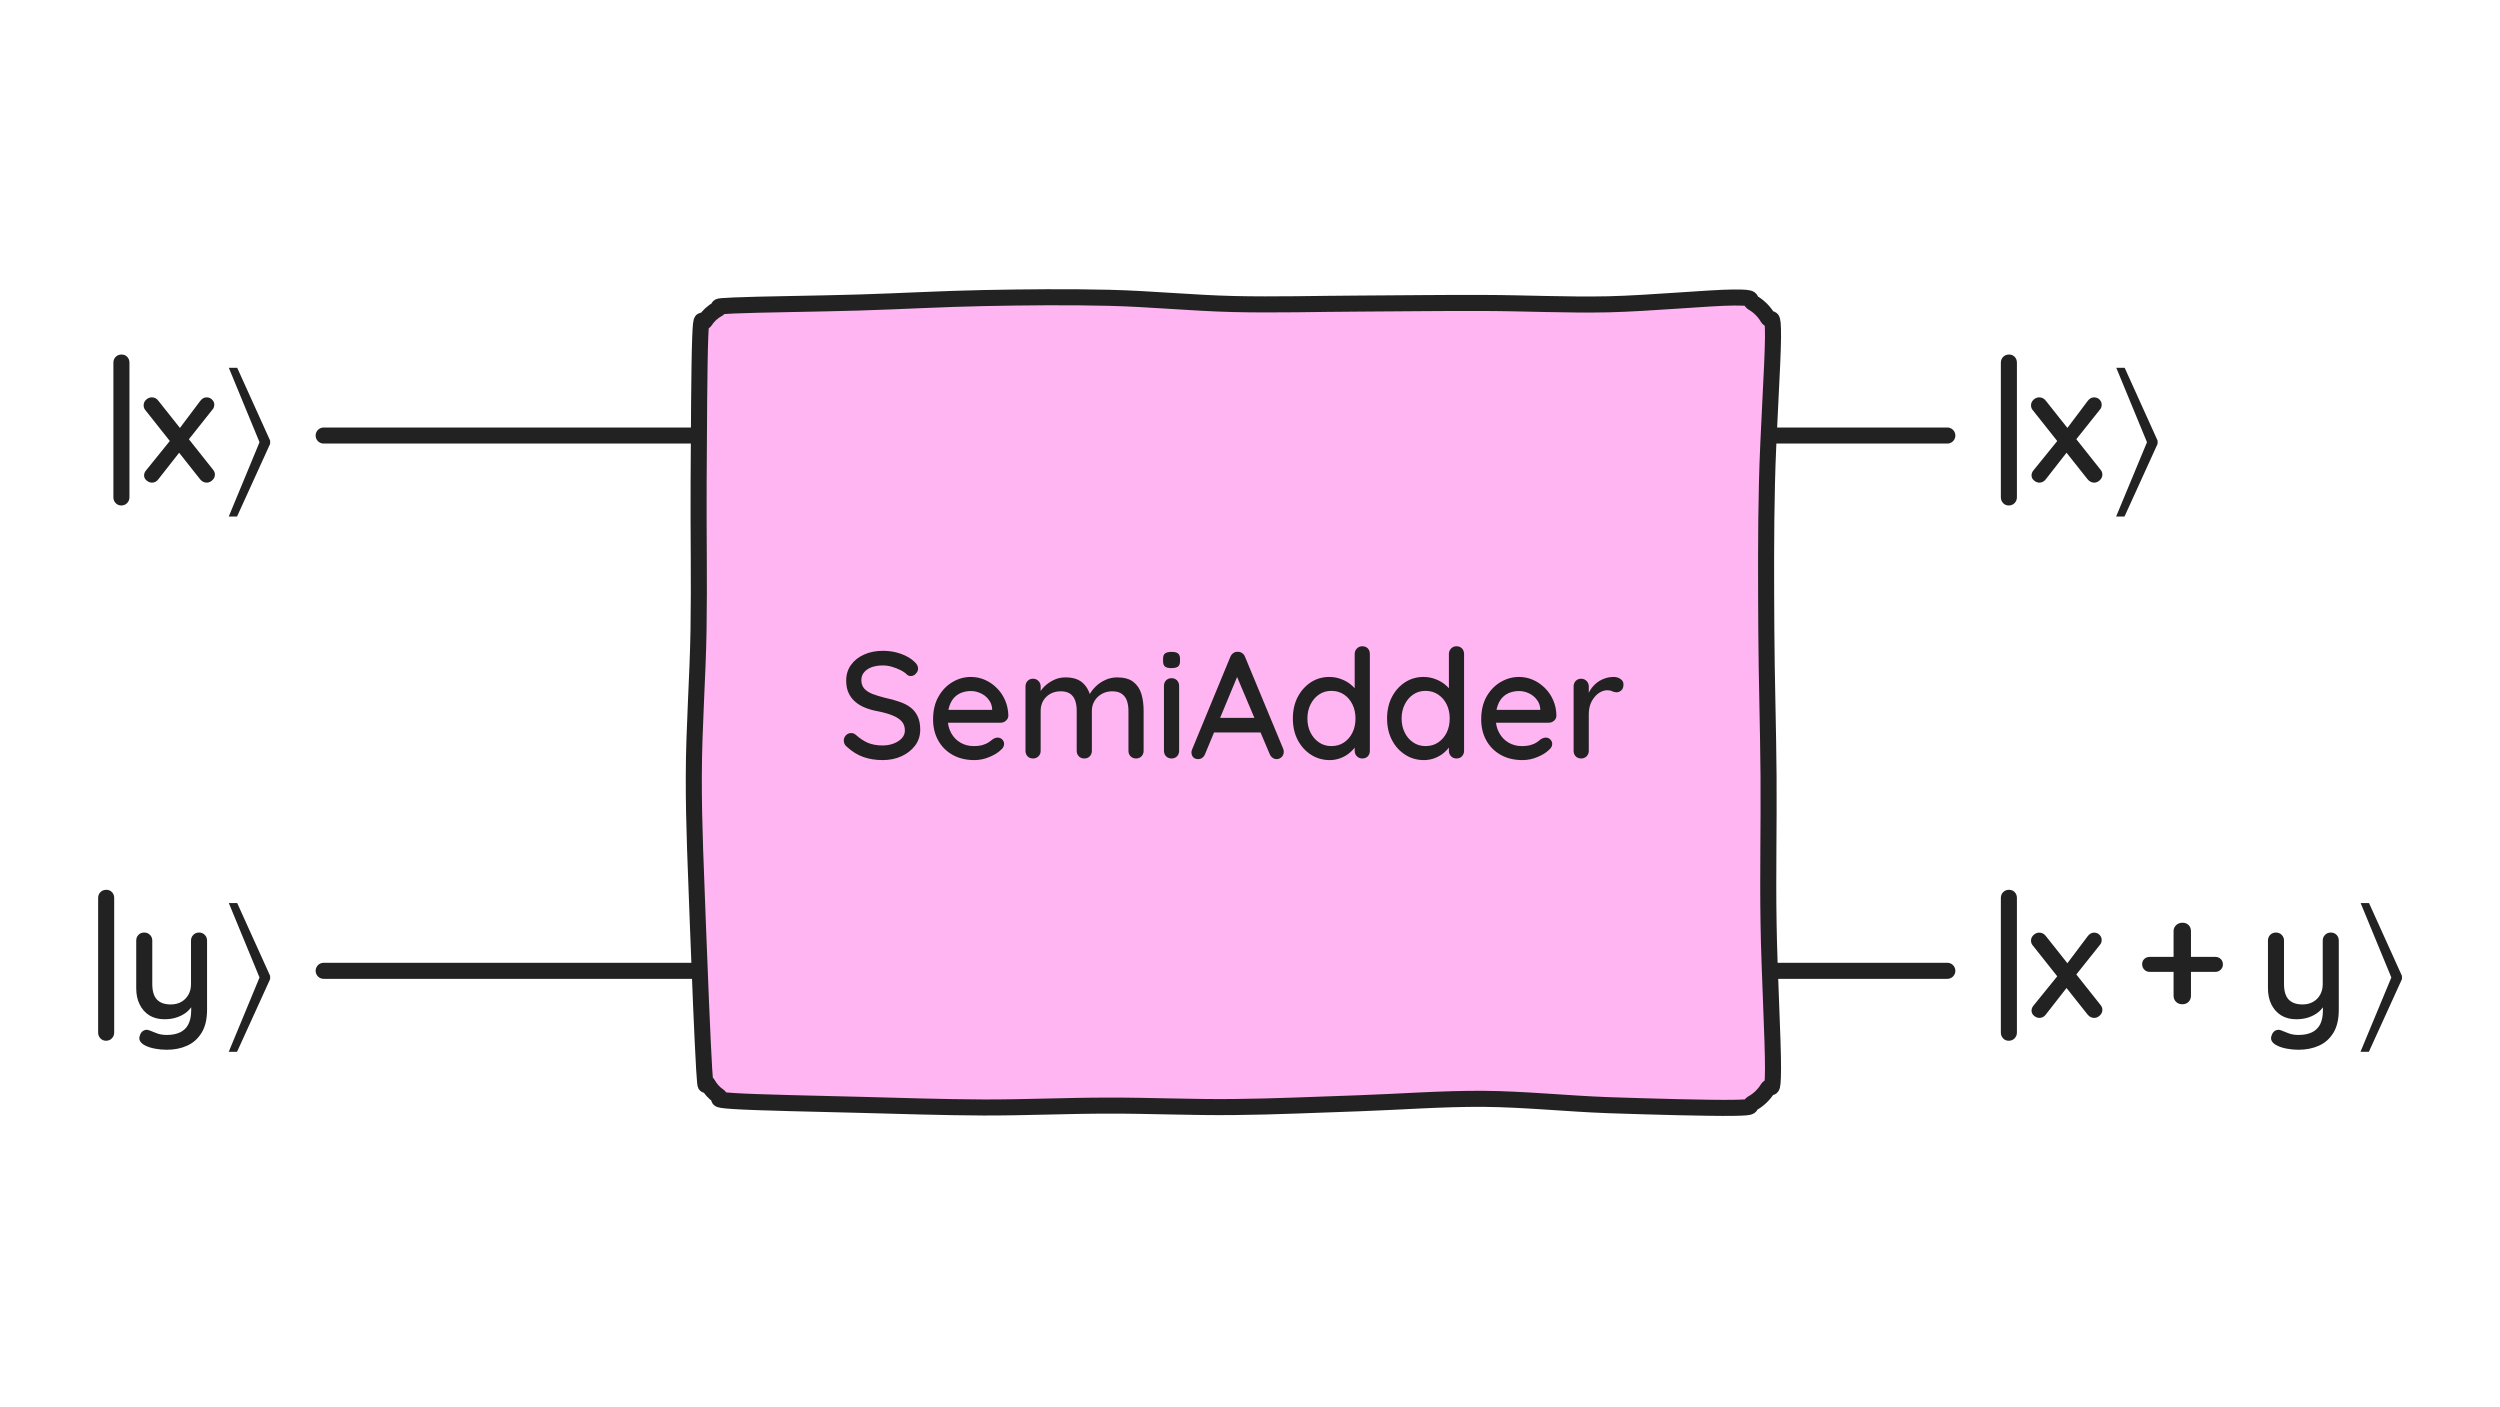
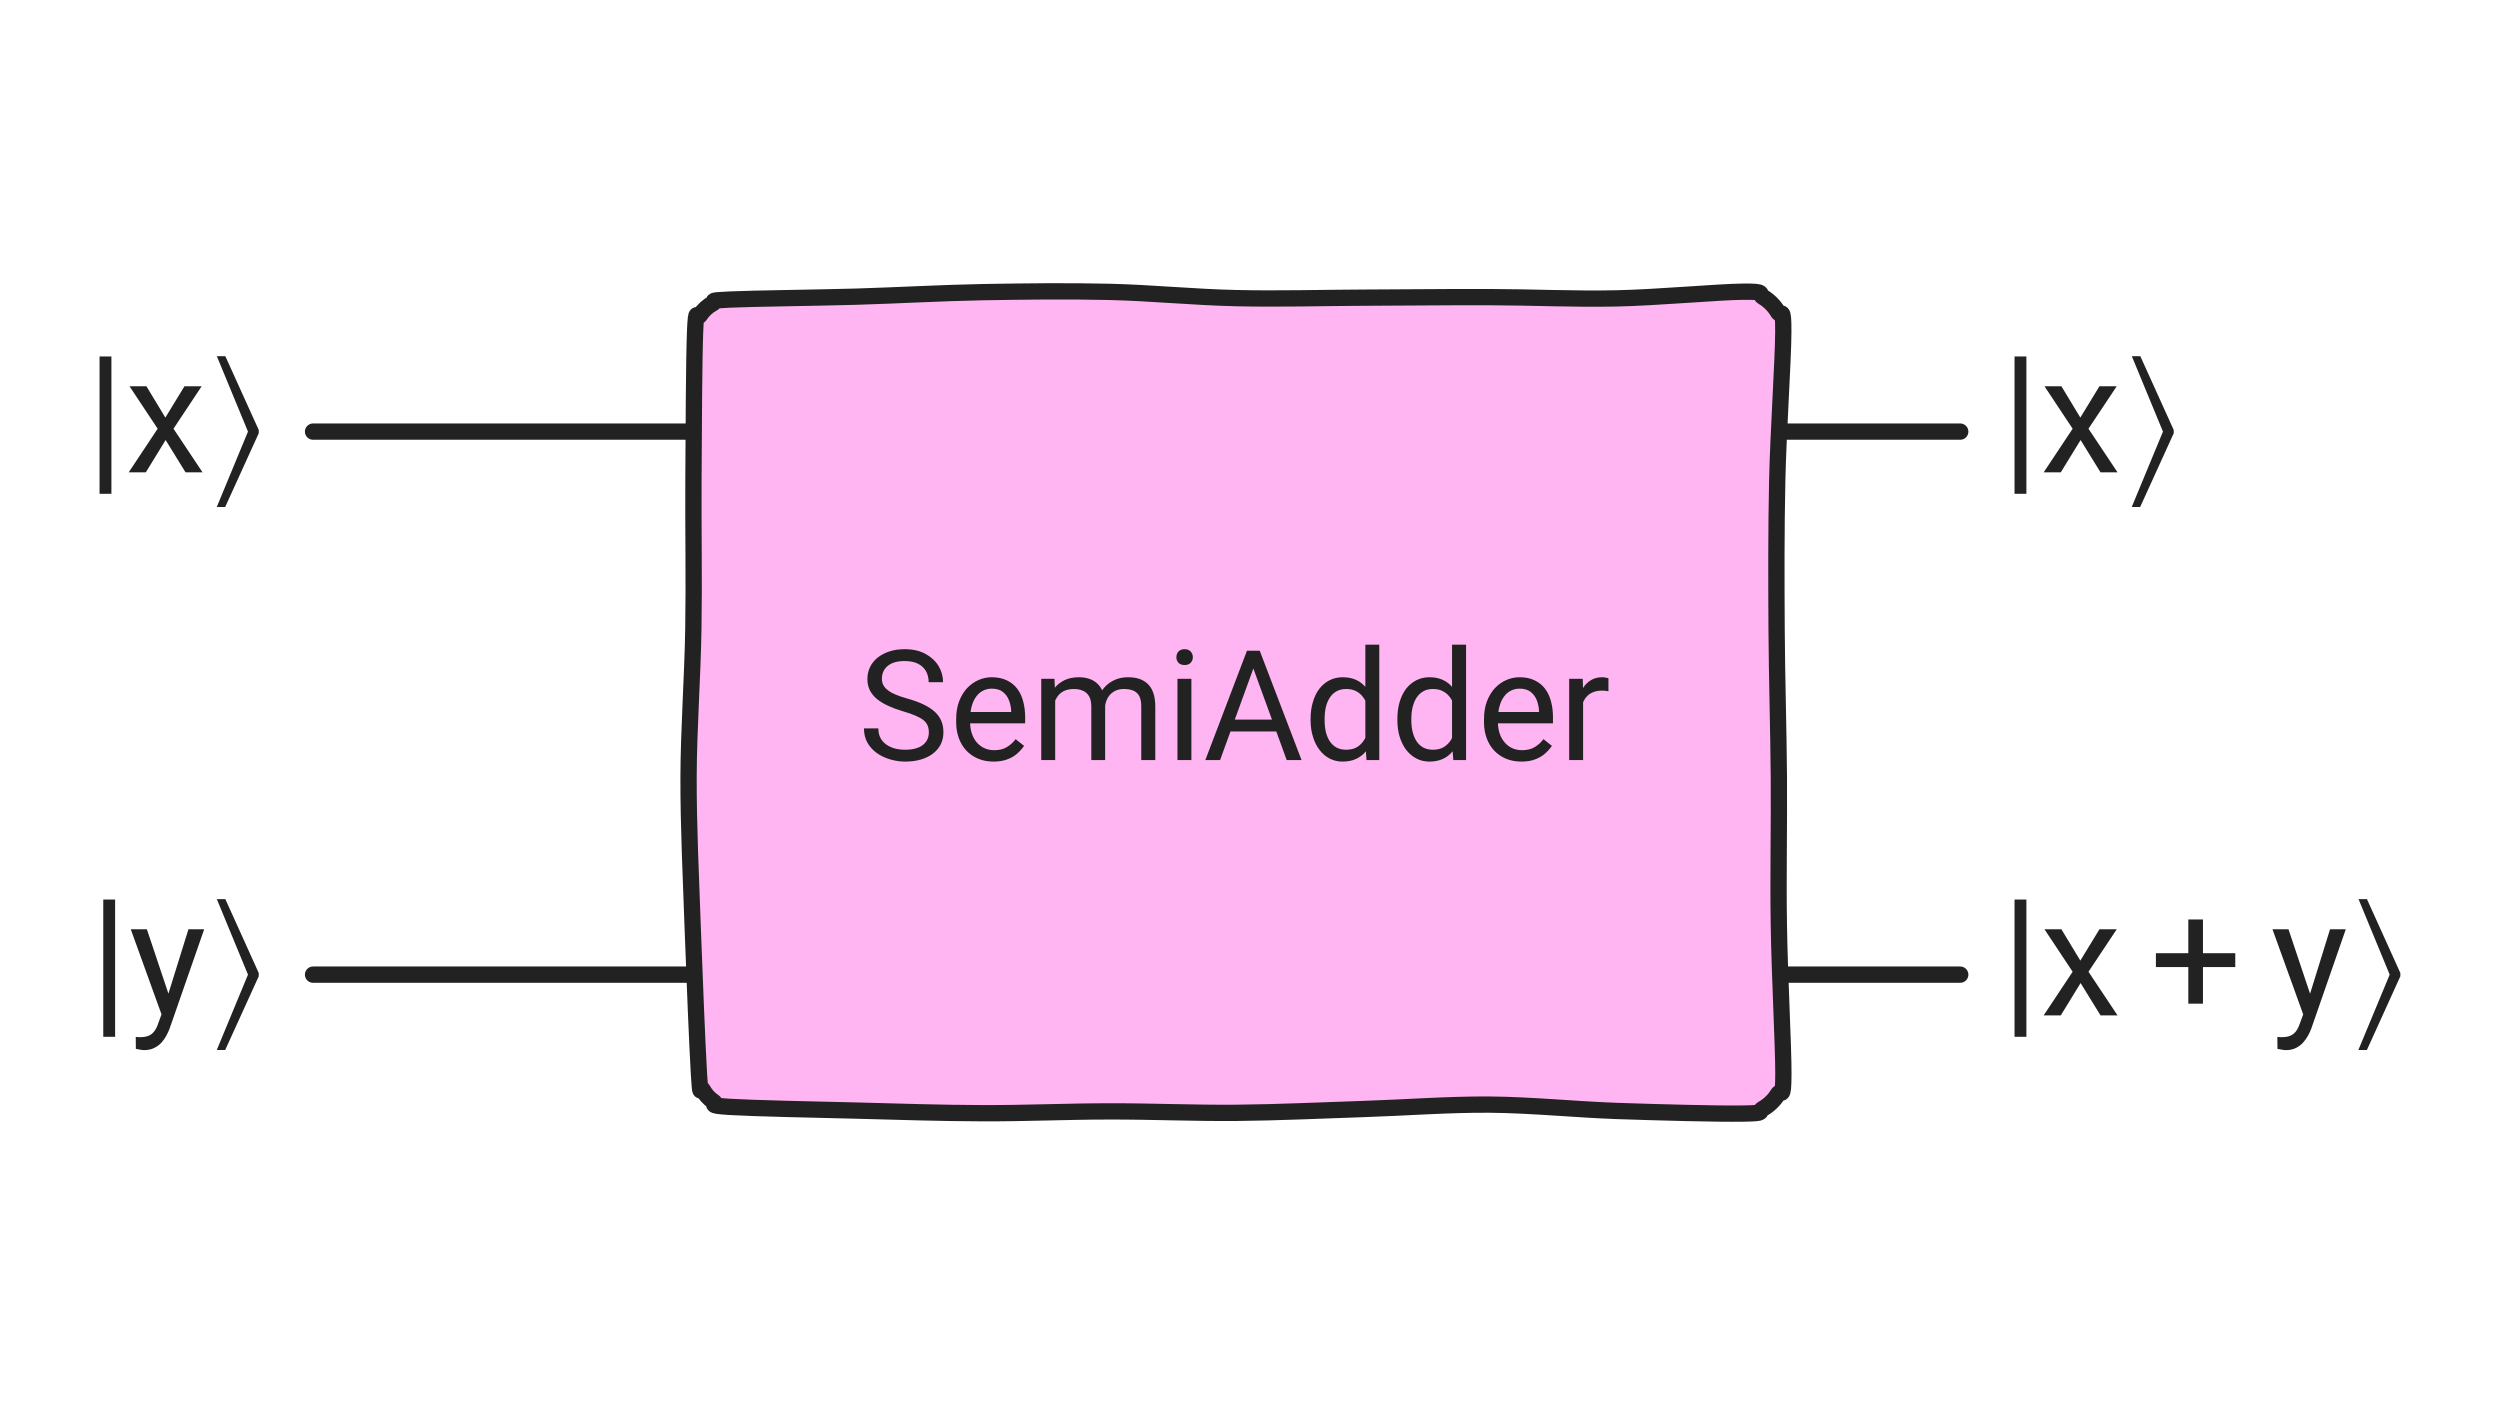
- <svg xmlns="http://www.w3.org/2000/svg" viewBox="-18.28 -48.82 280.23 157.63" width="280.23" height="157.63">
+ <svg xmlns="http://www.w3.org/2000/svg" viewBox="-16.59 -47.69 276.23 155.38" width="276.23" height="155.38">
  <g stroke-linecap="round" stroke-linejoin="round">
    <path d="M18,0C20.17,0 26.67,0 31,0C35.33,0 39.67,0 44,0C48.33,0 52.67,0 57,0C61.33,0 65.67,0 70,0C74.33,0 78.67,0 83,0C87.33,0 91.67,0 96,0C100.33,0 104.67,0 109,0C113.33,0 117.67,0 122,0C126.33,0 130.67,0 135,0C139.33,0 143.67,0 148,0C152.33,0 156.67,0 161,0C165.33,0 169.67,0 174,0C178.33,0 182.67,0 187,0C191.33,0 197.83,0 200,0" fill="none" stroke="#222222" stroke-width="1.8" />
    <path d="M18,60C20.17,60 26.67,60 31,60C35.33,60 39.67,60 44,60C48.33,60 52.67,60 57,60C61.33,60 65.67,60 70,60C74.33,60 78.67,60 83,60C87.33,60 91.67,60 96,60C100.33,60 104.67,60 109,60C113.33,60 117.67,60 122,60C126.33,60 130.67,60 135,60C139.33,60 143.67,60 148,60C152.33,60 156.67,60 161,60C165.33,60 169.67,60 174,60C178.33,60 182.67,60 187,60C191.33,60 197.83,60 200,60" fill="none" stroke="#222222" stroke-width="1.8" />
-     <path d="M178.23,-14.86C178.87,-14.49 179.49,-13.87 179.86,-13.23C180.23,-12.58 180.47,-14.1 180.46,-11C180.44,-7.9 179.9,-0.07 179.78,5.4C179.65,10.87 179.68,16.33 179.71,21.8C179.74,27.27 179.92,32.73 179.96,38.2C180,43.67 179.87,49.13 179.96,54.6C180.04,60.07 180.48,67.9 180.46,71C180.44,74.1 180.23,72.59 179.85,73.22C179.47,73.86 178.84,74.46 178.2,74.82C177.56,75.17 178.7,75.32 176,75.36C173.3,75.4 166.67,75.22 162,75.06C157.33,74.89 152.67,74.39 148,74.35C143.33,74.32 138.67,74.69 134,74.85C129.33,75 124.67,75.23 120,75.27C115.33,75.32 110.67,75.1 106,75.11C101.33,75.11 96.67,75.33 92,75.32C87.33,75.3 82.67,75.14 78,75.02C73.33,74.9 66.62,74.77 64,74.6C61.38,74.43 62.75,74.34 62.26,74.02C61.77,73.7 61.33,73.2 61.06,72.7C60.79,72.19 60.84,74.02 60.65,71C60.47,67.98 60.14,60.07 59.94,54.6C59.75,49.13 59.47,43.67 59.49,38.2C59.5,32.73 59.93,27.27 60.02,21.8C60.11,16.33 60,10.87 60.03,5.4C60.06,-0.07 60.09,-7.96 60.21,-11C60.33,-14.04 60.44,-12.34 60.77,-12.87C61.09,-13.4 61.63,-13.88 62.17,-14.17C62.71,-14.45 61.36,-14.46 64,-14.58C66.64,-14.7 73.33,-14.77 78,-14.91C82.67,-15.05 87.33,-15.32 92,-15.41C96.67,-15.5 101.33,-15.55 106,-15.44C110.67,-15.33 115.33,-14.85 120,-14.74C124.67,-14.63 129.33,-14.77 134,-14.79C138.67,-14.81 143.33,-14.88 148,-14.86C152.67,-14.85 157.33,-14.61 162,-14.71C166.67,-14.82 173.3,-15.45 176,-15.47C178.7,-15.49 177.59,-15.24 178.23,-14.86Z" fill="#FFB5F1" stroke="#222222" stroke-width="1.8" />
-     <path d="M80.67,36.38Q79.45,36.38 78.49,36.03Q77.54,35.7 76.67,34.91Q76.49,34.78 76.39,34.58Q76.3,34.39 76.3,34.18Q76.3,33.86 76.54,33.6Q76.78,33.35 77.13,33.35Q77.41,33.35 77.64,33.54Q78.29,34.13 78.99,34.44Q79.7,34.74 80.65,34.74Q81.33,34.74 81.9,34.52Q82.47,34.3 82.81,33.93Q83.15,33.55 83.15,33.06Q83.15,32.45 82.8,32.05Q82.45,31.65 81.8,31.39Q81.15,31.12 80.23,30.93Q79.38,30.78 78.7,30.51Q78.03,30.24 77.56,29.82Q77.08,29.4 76.83,28.83Q76.57,28.25 76.57,27.48Q76.57,26.45 77.12,25.7Q77.66,24.95 78.6,24.54Q79.53,24.13 80.7,24.13Q81.77,24.13 82.71,24.47Q83.64,24.8 84.22,25.36Q84.63,25.72 84.63,26.12Q84.63,26.43 84.38,26.69Q84.14,26.96 83.81,26.96Q83.58,26.96 83.41,26.82Q83.13,26.53 82.67,26.3Q82.22,26.07 81.7,25.92Q81.18,25.77 80.7,25.77Q79.94,25.77 79.39,25.98Q78.85,26.19 78.56,26.56Q78.27,26.92 78.27,27.42Q78.27,27.99 78.6,28.37Q78.94,28.74 79.53,28.97Q80.13,29.2 80.89,29.39Q81.83,29.59 82.56,29.85Q83.3,30.1 83.81,30.5Q84.32,30.9 84.59,31.5Q84.87,32.09 84.87,32.97Q84.87,33.99 84.29,34.76Q83.71,35.52 82.77,35.95Q81.83,36.38 80.67,36.38ZM90.94,36.38Q89.53,36.38 88.49,35.79Q87.45,35.2 86.88,34.17Q86.31,33.14 86.31,31.82Q86.31,30.32 86.92,29.26Q87.52,28.2 88.49,27.63Q89.46,27.06 90.55,27.06Q91.38,27.06 92.13,27.39Q92.88,27.72 93.46,28.31Q94.05,28.89 94.39,29.69Q94.73,30.48 94.75,31.41Q94.73,31.75 94.47,31.97Q94.22,32.19 93.88,32.19L87.27,32.19L86.86,30.75L93.25,30.75L92.93,31.05L92.93,30.63Q92.89,30.03 92.53,29.59Q92.18,29.13 91.65,28.89Q91.12,28.64 90.55,28.64Q90.04,28.64 89.57,28.8Q89.1,28.96 88.73,29.32Q88.37,29.68 88.16,30.26Q87.95,30.85 87.95,31.72Q87.95,32.65 88.34,33.35Q88.73,34.05 89.39,34.43Q90.05,34.81 90.85,34.81Q91.48,34.81 91.89,34.68Q92.3,34.56 92.57,34.37Q92.84,34.18 93.05,34.01Q93.3,33.86 93.56,33.86Q93.86,33.86 94.06,34.07Q94.27,34.28 94.27,34.57Q94.27,34.95 93.9,35.25Q93.44,35.7 92.63,36.03Q91.82,36.38 90.94,36.38ZM101.16,27.11Q102.41,27.11 103.09,27.73Q103.77,28.35 103.99,29.4L103.72,29.32L103.84,29.05Q104.06,28.61 104.51,28.16Q104.96,27.7 105.59,27.41Q106.22,27.11 106.94,27.11Q108.11,27.11 108.75,27.61Q109.4,28.11 109.66,28.96Q109.91,29.8 109.91,30.83L109.91,35.34Q109.91,35.71 109.67,35.96Q109.43,36.2 109.06,36.2Q108.7,36.2 108.45,35.96Q108.21,35.71 108.21,35.34L108.21,30.85Q108.21,30.25 108.05,29.76Q107.89,29.27 107.49,28.97Q107.09,28.67 106.39,28.67Q105.73,28.67 105.21,28.97Q104.69,29.27 104.4,29.76Q104.11,30.25 104.11,30.85L104.11,35.34Q104.11,35.71 103.87,35.96Q103.64,36.2 103.26,36.2Q102.89,36.2 102.65,35.96Q102.41,35.71 102.41,35.34L102.41,30.83Q102.41,30.24 102.25,29.74Q102.09,29.25 101.7,28.96Q101.31,28.67 100.61,28.67Q99.95,28.67 99.44,28.96Q98.93,29.25 98.65,29.74Q98.37,30.24 98.37,30.83L98.37,35.34Q98.37,35.71 98.12,35.96Q97.87,36.2 97.52,36.2Q97.14,36.2 96.9,35.96Q96.67,35.71 96.67,35.34L96.67,28.13Q96.67,27.76 96.9,27.51Q97.14,27.26 97.52,27.26Q97.87,27.26 98.12,27.51Q98.37,27.76 98.37,28.13L98.37,29.13L98.04,29.32Q98.16,28.95 98.43,28.55Q98.71,28.16 99.12,27.84Q99.54,27.52 100.05,27.31Q100.56,27.11 101.16,27.11ZM113.89,35.34Q113.89,35.71 113.65,35.96Q113.41,36.2 113.04,36.2Q112.68,36.2 112.43,35.96Q112.19,35.71 112.19,35.34L112.19,28.06Q112.19,27.69 112.43,27.44Q112.68,27.2 113.04,27.2Q113.41,27.2 113.65,27.44Q113.89,27.69 113.89,28.06L113.89,35.34ZM113.02,26.07Q112.53,26.07 112.31,25.9Q112.09,25.72 112.09,25.29L112.09,25.02Q112.09,24.59 112.32,24.42Q112.56,24.25 113.04,24.25Q113.55,24.25 113.77,24.43Q113.99,24.61 113.99,25.02L113.99,25.29Q113.99,25.73 113.76,25.9Q113.53,26.07 113.02,26.07ZM120.62,26.51L116.8,35.7Q116.69,35.97 116.49,36.12Q116.29,36.27 116.03,36.27Q115.66,36.27 115.47,36.06Q115.28,35.85 115.27,35.52Q115.27,35.41 115.32,35.25L119.63,24.81Q119.75,24.53 119.98,24.37Q120.21,24.22 120.48,24.24Q120.74,24.24 120.96,24.39Q121.18,24.54 121.28,24.81L125.55,35.1Q125.62,35.27 125.62,35.44Q125.62,35.81 125.37,36.05Q125.13,36.27 124.82,36.27Q124.56,36.27 124.35,36.11Q124.14,35.95 124.04,35.7L120.18,26.57L120.62,26.51ZM117.48,33.28L118.24,31.65L123.05,31.65L123.34,33.28L117.48,33.28ZM134.42,23.62Q134.8,23.62 135.04,23.86Q135.27,24.1 135.27,24.49L135.27,35.34Q135.27,35.71 135.04,35.96Q134.8,36.2 134.42,36.2Q134.07,36.2 133.82,35.96Q133.57,35.71 133.57,35.34L133.57,34.11L133.93,34.13Q133.93,34.44 133.69,34.82Q133.44,35.2 133.01,35.56Q132.59,35.92 132.01,36.15Q131.43,36.38 130.77,36.38Q129.6,36.38 128.66,35.77Q127.73,35.17 127.18,34.12Q126.64,33.08 126.64,31.72Q126.64,30.36 127.18,29.31Q127.73,28.27 128.65,27.66Q129.58,27.06 130.72,27.06Q131.43,27.06 132.05,27.3Q132.67,27.53 133.13,27.91Q133.59,28.28 133.85,28.7Q134.1,29.12 134.1,29.49L133.57,29.54L133.57,24.49Q133.57,24.12 133.82,23.87Q134.07,23.62 134.42,23.62ZM130.96,34.81Q131.77,34.81 132.38,34.4Q132.98,33.99 133.32,33.3Q133.66,32.6 133.66,31.72Q133.66,30.83 133.32,30.14Q132.98,29.44 132.37,29.03Q131.76,28.62 130.96,28.62Q130.17,28.62 129.57,29.03Q128.97,29.44 128.62,30.14Q128.27,30.83 128.27,31.72Q128.27,32.6 128.62,33.3Q128.97,33.99 129.57,34.4Q130.17,34.81 130.96,34.81ZM144.98,23.62Q145.36,23.62 145.59,23.86Q145.83,24.1 145.83,24.49L145.83,35.34Q145.83,35.71 145.59,35.96Q145.36,36.2 144.98,36.2Q144.62,36.2 144.38,35.96Q144.13,35.71 144.13,35.34L144.13,34.11L144.49,34.13Q144.49,34.44 144.24,34.82Q144,35.2 143.57,35.56Q143.15,35.92 142.57,36.15Q141.99,36.38 141.33,36.38Q140.15,36.38 139.22,35.77Q138.28,35.17 137.74,34.12Q137.2,33.08 137.2,31.72Q137.2,30.36 137.74,29.31Q138.28,28.27 139.21,27.66Q140.14,27.06 141.28,27.06Q141.99,27.06 142.61,27.3Q143.23,27.53 143.69,27.91Q144.15,28.28 144.4,28.7Q144.66,29.12 144.66,29.49L144.13,29.54L144.13,24.49Q144.13,24.12 144.38,23.87Q144.62,23.62 144.98,23.62ZM141.51,34.81Q142.33,34.81 142.93,34.4Q143.54,33.99 143.88,33.3Q144.22,32.6 144.22,31.72Q144.22,30.83 143.88,30.14Q143.54,29.44 142.92,29.03Q142.31,28.62 141.51,28.62Q140.73,28.62 140.13,29.03Q139.52,29.44 139.18,30.14Q138.83,30.83 138.83,31.72Q138.83,32.6 139.18,33.3Q139.52,33.99 140.13,34.4Q140.73,34.81 141.51,34.81ZM152.38,36.38Q150.97,36.38 149.93,35.79Q148.89,35.2 148.32,34.17Q147.75,33.14 147.75,31.82Q147.75,30.32 148.35,29.26Q148.96,28.2 149.93,27.63Q150.9,27.06 151.99,27.06Q152.82,27.06 153.57,27.39Q154.31,27.72 154.9,28.31Q155.49,28.89 155.83,29.69Q156.17,30.48 156.18,31.41Q156.17,31.75 155.91,31.97Q155.66,32.19 155.32,32.19L148.7,32.19L148.3,30.75L154.69,30.75L154.37,31.05L154.37,30.63Q154.33,30.03 153.97,29.59Q153.62,29.13 153.09,28.89Q152.56,28.64 151.99,28.64Q151.48,28.64 151.01,28.8Q150.54,28.96 150.17,29.32Q149.81,29.68 149.6,30.26Q149.38,30.85 149.38,31.72Q149.38,32.65 149.78,33.35Q150.17,34.05 150.83,34.43Q151.49,34.81 152.29,34.81Q152.92,34.81 153.33,34.68Q153.74,34.56 154.01,34.37Q154.28,34.18 154.48,34.01Q154.74,33.86 154.99,33.86Q155.3,33.86 155.5,34.07Q155.71,34.28 155.71,34.57Q155.71,34.95 155.33,35.25Q154.88,35.7 154.07,36.03Q153.26,36.38 152.38,36.38ZM158.96,36.2Q158.58,36.2 158.34,35.96Q158.11,35.71 158.11,35.34L158.11,28.13Q158.11,27.76 158.34,27.51Q158.58,27.26 158.96,27.26Q159.31,27.26 159.56,27.51Q159.81,27.76 159.81,28.13L159.81,30.03L159.64,29.3Q159.77,28.83 160.05,28.42Q160.33,28.01 160.72,27.7Q161.11,27.4 161.6,27.23Q162.08,27.06 162.61,27.06Q163.05,27.06 163.38,27.3Q163.7,27.53 163.7,27.89Q163.7,28.35 163.46,28.56Q163.22,28.78 162.93,28.78Q162.68,28.78 162.44,28.67Q162.2,28.55 161.88,28.55Q161.52,28.55 161.15,28.74Q160.77,28.93 160.47,29.3Q160.16,29.66 159.98,30.15Q159.81,30.65 159.81,31.26L159.81,35.34Q159.81,35.71 159.56,35.96Q159.31,36.2 158.96,36.2Z" fill="#222222" stroke="none" />
-     <path d="M-3.77,6.92Q-3.77,7.3 -4.03,7.57Q-4.29,7.84 -4.69,7.84Q-5.06,7.84 -5.32,7.57Q-5.57,7.3 -5.57,6.92L-5.57,-8.16Q-5.57,-8.56 -5.31,-8.82Q-5.05,-9.08 -4.65,-9.08Q-4.27,-9.08 -4.02,-8.82Q-3.77,-8.56 -3.77,-8.16L-3.77,6.92ZM-1.26,-4.28Q-0.81,-4.28 -0.53,-3.9L5.61,3.84Q5.81,4.08 5.81,4.38Q5.81,4.74 5.52,5.01Q5.23,5.28 4.89,5.28Q4.46,5.28 4.15,4.9L-1.98,-2.84Q-2.18,-3.07 -2.18,-3.38Q-2.18,-3.75 -1.91,-4.01Q-1.62,-4.28 -1.26,-4.28ZM-1.25,5.28Q-1.55,5.28 -1.84,5.05Q-2.13,4.81 -2.13,4.47Q-2.13,4.17 -1.91,3.91L0.95,0.37L1.87,1.84L-0.53,4.9Q-0.81,5.28 -1.25,5.28ZM4.87,-4.28Q5.25,-4.28 5.49,-4.03Q5.74,-3.79 5.74,-3.47Q5.74,-3.32 5.69,-3.17Q5.65,-3.02 5.52,-2.89L2.7,0.66L1.76,-0.68L4.15,-3.86Q4.46,-4.28 4.87,-4.28ZM12,0.93L8.29,9.08L7.36,9.08L10.81,0.75L7.37,-7.59L8.31,-7.59L12,0.57L12,0.93Z" fill="#222222" stroke="none" />
-     <path d="M-5.48,66.92Q-5.48,67.3 -5.74,67.57Q-6,67.84 -6.4,67.84Q-6.77,67.84 -7.03,67.57Q-7.28,67.3 -7.28,66.92L-7.28,51.84Q-7.28,51.44 -7.02,51.18Q-6.76,50.92 -6.36,50.92Q-5.98,50.92 -5.73,51.18Q-5.48,51.44 -5.48,51.84L-5.48,66.92ZM4.03,55.71Q4.42,55.71 4.67,55.97Q4.93,56.23 4.93,56.62L4.93,64.36Q4.93,65.95 4.32,66.94Q3.72,67.93 2.7,68.39Q1.69,68.85 0.41,68.85Q-0.24,68.85 -0.89,68.73Q-1.53,68.61 -1.95,68.4Q-2.38,68.2 -2.56,67.91Q-2.74,67.62 -2.61,67.28Q-2.49,66.85 -2.18,66.7Q-1.88,66.54 -1.55,66.67Q-1.25,66.79 -0.74,66.99Q-0.24,67.19 0.41,67.19Q1.29,67.19 1.9,66.9Q2.52,66.61 2.83,66Q3.15,65.39 3.15,64.42L3.15,63.18L3.43,63.61Q3.15,64.2 2.68,64.6Q2.21,64.99 1.57,65.21Q0.93,65.43 0.16,65.43Q-0.83,65.43 -1.55,64.99Q-2.25,64.54 -2.63,63.76Q-3.01,62.98 -3.01,61.97L-3.01,56.62Q-3.01,56.23 -2.76,55.97Q-2.51,55.71 -2.11,55.71Q-1.73,55.71 -1.47,55.97Q-1.21,56.23 -1.21,56.62L-1.21,61.48Q-1.21,62.67 -0.69,63.22Q-0.17,63.77 0.86,63.77Q1.54,63.77 2.05,63.48Q2.55,63.19 2.84,62.68Q3.13,62.17 3.13,61.48L3.13,56.62Q3.13,56.23 3.39,55.97Q3.65,55.71 4.03,55.71ZM12,60.93L8.29,69.08L7.36,69.08L10.81,60.75L7.37,52.41L8.31,52.41L12,60.57L12,60.93Z" fill="#222222" stroke="none" />
-     <path d="M207.8,6.92Q207.8,7.3 207.54,7.57Q207.28,7.84 206.88,7.84Q206.5,7.84 206.25,7.57Q206,7.3 206,6.92L206,-8.16Q206,-8.56 206.26,-8.82Q206.52,-9.08 206.92,-9.08Q207.3,-9.08 207.55,-8.82Q207.8,-8.56 207.8,-8.16L207.8,6.92ZM210.3,-4.28Q210.75,-4.28 211.04,-3.9L217.18,3.84Q217.38,4.08 217.38,4.38Q217.38,4.74 217.09,5.01Q216.8,5.28 216.46,5.28Q216.03,5.28 215.72,4.9L209.58,-2.84Q209.38,-3.07 209.38,-3.38Q209.38,-3.75 209.66,-4.01Q209.94,-4.28 210.3,-4.28ZM210.32,5.28Q210.01,5.28 209.73,5.05Q209.44,4.81 209.44,4.47Q209.44,4.17 209.65,3.91L212.52,0.37L213.43,1.84L211.04,4.9Q210.75,5.28 210.32,5.28ZM216.44,-4.28Q216.82,-4.28 217.06,-4.03Q217.3,-3.79 217.3,-3.47Q217.3,-3.32 217.26,-3.17Q217.21,-3.02 217.09,-2.89L214.26,0.66L213.33,-0.68L215.72,-3.86Q216.03,-4.28 216.44,-4.28ZM223.57,0.93L219.86,9.08L218.92,9.08L222.38,0.75L218.94,-7.59L219.88,-7.59L223.57,0.57L223.57,0.93Z" fill="#222222" stroke="none" />
-     <path d="M207.8,66.92Q207.8,67.3 207.54,67.57Q207.28,67.84 206.88,67.84Q206.5,67.84 206.25,67.57Q206,67.3 206,66.92L206,51.84Q206,51.44 206.26,51.18Q206.52,50.92 206.92,50.92Q207.3,50.92 207.55,51.18Q207.8,51.44 207.8,51.84L207.8,66.92ZM210.3,55.72Q210.75,55.72 211.04,56.1L217.18,63.84Q217.38,64.08 217.38,64.38Q217.38,64.74 217.09,65.01Q216.8,65.28 216.46,65.28Q216.03,65.28 215.72,64.9L209.58,57.16Q209.38,56.93 209.38,56.62Q209.38,56.25 209.66,55.99Q209.94,55.72 210.3,55.72ZM210.32,65.28Q210.01,65.28 209.73,65.05Q209.44,64.81 209.44,64.47Q209.44,64.17 209.65,63.91L212.52,60.37L213.43,61.84L211.04,64.9Q210.75,65.28 210.32,65.28ZM216.44,55.72Q216.82,55.72 217.06,55.97Q217.3,56.21 217.3,56.53Q217.3,56.68 217.26,56.83Q217.21,56.98 217.09,57.11L214.26,60.66L213.33,59.32L215.72,56.14Q216.03,55.72 216.44,55.72ZM222.68,60.12Q222.32,60.12 222.08,59.87Q221.84,59.63 221.84,59.25Q221.84,58.89 222.08,58.67Q222.32,58.44 222.68,58.44L230.04,58.44Q230.4,58.44 230.65,58.68Q230.89,58.91 230.89,59.29Q230.89,59.63 230.65,59.87Q230.4,60.12 230.04,60.12L222.68,60.12ZM226.34,63.75Q225.92,63.75 225.64,63.48Q225.36,63.21 225.36,62.78L225.36,55.56Q225.36,55.15 225.65,54.88Q225.94,54.61 226.35,54.61Q226.79,54.61 227.05,54.88Q227.31,55.15 227.31,55.56L227.31,62.78Q227.31,63.21 227.04,63.48Q226.77,63.75 226.34,63.75ZM242.98,55.71Q243.38,55.71 243.63,55.97Q243.88,56.23 243.88,56.62L243.88,64.36Q243.88,65.95 243.28,66.94Q242.68,67.93 241.66,68.39Q240.64,68.85 239.36,68.85Q238.72,68.85 238.07,68.73Q237.42,68.61 237.01,68.4Q236.57,68.2 236.39,67.91Q236.21,67.62 236.34,67.28Q236.47,66.85 236.77,66.7Q237.08,66.54 237.4,66.67Q237.71,66.79 238.21,66.99Q238.72,67.19 239.36,67.19Q240.25,67.19 240.86,66.9Q241.47,66.61 241.79,66Q242.1,65.39 242.1,64.42L242.1,63.18L242.39,63.61Q242.1,64.2 241.63,64.6Q241.16,64.99 240.53,65.21Q239.89,65.43 239.11,65.43Q238.12,65.43 237.41,64.99Q236.7,64.54 236.32,63.76Q235.94,62.98 235.94,61.97L235.94,56.62Q235.94,56.23 236.19,55.97Q236.45,55.71 236.84,55.71Q237.22,55.71 237.48,55.97Q237.74,56.23 237.74,56.62L237.74,61.48Q237.74,62.67 238.26,63.22Q238.79,63.77 239.81,63.77Q240.5,63.77 241,63.48Q241.51,63.19 241.79,62.68Q242.08,62.17 242.08,61.48L242.08,56.62Q242.08,56.23 242.34,55.97Q242.6,55.71 242.98,55.71ZM250.96,60.93L247.25,69.08L246.31,69.08L249.77,60.75L246.33,52.41L247.27,52.41L250.96,60.57L250.96,60.93Z" fill="#222222" stroke="none" />
+     <path d="M178.23,-14.86C178.87,-14.48 179.48,-13.87 179.85,-13.22C180.22,-12.58 180.46,-14.1 180.45,-11C180.44,-7.9 179.9,-0.07 179.78,5.4C179.66,10.87 179.68,16.33 179.71,21.8C179.74,27.27 179.92,32.73 179.96,38.2C180,43.67 179.87,49.13 179.96,54.6C180.04,60.07 180.47,67.9 180.46,71C180.44,74.1 180.22,72.58 179.84,73.22C179.47,73.85 178.84,74.45 178.2,74.81C177.56,75.17 178.7,75.31 176,75.35C173.3,75.4 166.67,75.22 162,75.06C157.33,74.89 152.67,74.4 148,74.36C143.33,74.33 138.67,74.7 134,74.85C129.33,75 124.67,75.23 120,75.27C115.33,75.31 110.67,75.1 106,75.11C101.33,75.11 96.67,75.33 92,75.31C87.33,75.3 82.67,75.14 78,75.02C73.33,74.91 66.62,74.77 64,74.61C61.38,74.44 62.74,74.34 62.25,74.03C61.76,73.71 61.32,73.21 61.05,72.7C60.78,72.2 60.83,74.02 60.64,71C60.46,67.98 60.14,60.07 59.94,54.6C59.75,49.13 59.48,43.67 59.49,38.2C59.51,32.73 59.93,27.27 60.02,21.8C60.11,16.33 60,10.87 60.03,5.4C60.06,-0.07 60.09,-7.96 60.21,-11C60.33,-14.04 60.44,-12.34 60.76,-12.87C61.09,-13.4 61.63,-13.89 62.17,-14.17C62.71,-14.46 61.36,-14.46 64,-14.59C66.64,-14.71 73.33,-14.78 78,-14.91C82.67,-15.05 87.33,-15.32 92,-15.41C96.67,-15.49 101.33,-15.55 106,-15.44C110.67,-15.33 115.33,-14.85 120,-14.75C124.67,-14.64 129.33,-14.78 134,-14.8C138.67,-14.81 143.33,-14.88 148,-14.86C152.67,-14.85 157.33,-14.62 162,-14.72C166.67,-14.82 173.3,-15.44 176,-15.46C178.7,-15.49 177.58,-15.23 178.23,-14.86Z" fill="#FFB5F1" stroke="#222222" stroke-width="1.8" />
+     <path d="M86.04,33.24Q86.04,32.81 85.91,32.49Q85.78,32.16 85.46,31.89Q85.14,31.63 84.58,31.39Q84.02,31.14 83.17,30.9Q82.27,30.63 81.55,30.3Q80.83,29.97 80.31,29.55Q79.8,29.13 79.52,28.58Q79.25,28.03 79.25,27.33Q79.25,26.62 79.54,26.02Q79.83,25.42 80.37,24.98Q80.92,24.54 81.67,24.29Q82.43,24.04 83.36,24.04Q84.72,24.04 85.67,24.56Q86.62,25.08 87.12,25.91Q87.61,26.74 87.61,27.69L86.02,27.69Q86.02,27.01 85.73,26.48Q85.44,25.96 84.85,25.65Q84.26,25.35 83.36,25.35Q82.5,25.35 81.94,25.61Q81.39,25.87 81.12,26.31Q80.85,26.74 80.85,27.31Q80.85,27.69 81.01,28Q81.17,28.31 81.52,28.58Q81.86,28.85 82.4,29.07Q82.93,29.29 83.68,29.5Q84.71,29.79 85.46,30.15Q86.2,30.51 86.69,30.95Q87.17,31.39 87.41,31.95Q87.65,32.51 87.65,33.22Q87.65,33.96 87.35,34.56Q87.05,35.15 86.49,35.58Q85.94,36 85.16,36.23Q84.39,36.46 83.43,36.46Q82.59,36.46 81.78,36.22Q80.97,35.99 80.31,35.53Q79.65,35.06 79.26,34.38Q78.87,33.69 78.87,32.79L80.46,32.79Q80.46,33.41 80.7,33.86Q80.94,34.3 81.36,34.59Q81.78,34.88 82.31,35.02Q82.85,35.15 83.43,35.15Q84.27,35.15 84.85,34.92Q85.43,34.69 85.73,34.26Q86.04,33.83 86.04,33.24ZM93.19,36.46Q92.25,36.46 91.49,36.14Q90.73,35.82 90.18,35.24Q89.64,34.66 89.35,33.86Q89.06,33.06 89.06,32.12L89.06,31.77Q89.06,30.67 89.38,29.81Q89.71,28.95 90.26,28.35Q90.82,27.76 91.52,27.45Q92.23,27.14 92.99,27.14Q93.95,27.14 94.65,27.48Q95.35,27.81 95.8,28.4Q96.25,28.99 96.46,29.8Q96.68,30.6 96.68,31.54L96.68,32.23L89.97,32.23L89.97,30.98L95.14,30.98L95.14,30.86Q95.11,30.26 94.9,29.7Q94.69,29.14 94.23,28.77Q93.77,28.4 92.99,28.4Q92.46,28.4 92.02,28.63Q91.58,28.85 91.27,29.28Q90.95,29.71 90.78,30.33Q90.6,30.95 90.6,31.77L90.6,32.12Q90.6,32.76 90.78,33.32Q90.96,33.88 91.3,34.3Q91.65,34.72 92.14,34.96Q92.64,35.2 93.27,35.2Q94.08,35.2 94.64,34.87Q95.21,34.54 95.63,33.98L96.56,34.72Q96.27,35.16 95.82,35.56Q95.38,35.96 94.72,36.21Q94.07,36.46 93.19,36.46ZM100,29.1L100,36.29L98.46,36.29L98.46,27.31L99.92,27.31L100,29.1ZM99.69,31.46L98.97,31.44Q98.98,30.51 99.21,29.73Q99.44,28.94 99.9,28.37Q100.36,27.78 101.04,27.46Q101.72,27.14 102.61,27.14Q103.25,27.14 103.78,27.32Q104.31,27.5 104.7,27.88Q105.09,28.26 105.3,28.86Q105.52,29.46 105.52,30.31L105.52,36.29L103.99,36.29L103.99,30.38Q103.99,29.67 103.75,29.25Q103.51,28.83 103.08,28.64Q102.65,28.44 102.07,28.44Q101.39,28.44 100.93,28.68Q100.47,28.92 100.2,29.35Q99.93,29.77 99.8,30.31Q99.69,30.85 99.69,31.46ZM105.5,30.61L104.47,30.93Q104.48,30.19 104.72,29.51Q104.95,28.83 105.41,28.3Q105.86,27.77 106.52,27.46Q107.19,27.14 108.04,27.14Q108.77,27.14 109.33,27.33Q109.89,27.53 110.27,27.92Q110.66,28.31 110.86,28.93Q111.06,29.54 111.06,30.39L111.06,36.29L109.51,36.29L109.51,30.37Q109.51,29.62 109.28,29.2Q109.04,28.78 108.61,28.61Q108.19,28.44 107.6,28.44Q107.09,28.44 106.7,28.61Q106.31,28.79 106.04,29.09Q105.78,29.39 105.64,29.78Q105.5,30.17 105.5,30.61ZM115.05,27.31L115.05,36.29L113.51,36.29L113.51,27.31L115.05,27.31ZM113.39,24.93Q113.39,24.55 113.62,24.3Q113.85,24.04 114.29,24.04Q114.74,24.04 114.97,24.3Q115.21,24.55 115.21,24.93Q115.21,25.28 114.97,25.54Q114.74,25.79 114.29,25.79Q113.85,25.79 113.62,25.54Q113.39,25.28 113.39,24.93ZM122.22,25.28L118.22,36.29L116.59,36.29L121.19,24.21L122.25,24.21L122.22,25.28ZM125.58,36.29L121.57,25.28L121.54,24.21L122.6,24.21L127.22,36.29L125.58,36.29ZM125.37,31.82L125.37,33.13L118.58,33.13L118.58,31.82L125.37,31.82ZM134.27,34.55L134.27,23.54L135.81,23.54L135.81,36.29L134.4,36.29L134.27,34.55ZM128.22,31.9L128.22,31.73Q128.22,30.7 128.48,29.86Q128.73,29.01 129.2,28.4Q129.67,27.8 130.32,27.47Q130.97,27.14 131.78,27.14Q132.62,27.14 133.26,27.44Q133.89,27.73 134.34,28.29Q134.78,28.85 135.04,29.64Q135.29,30.43 135.4,31.43L135.4,32.19Q135.31,33.18 135.04,33.97Q134.78,34.76 134.34,35.31Q133.89,35.87 133.25,36.16Q132.61,36.46 131.76,36.46Q130.97,36.46 130.32,36.12Q129.67,35.78 129.2,35.16Q128.73,34.55 128.48,33.71Q128.22,32.88 128.22,31.9ZM129.77,31.73L129.77,31.9Q129.77,32.57 129.9,33.16Q130.04,33.75 130.33,34.2Q130.62,34.65 131.07,34.9Q131.52,35.15 132.14,35.15Q132.9,35.15 133.4,34.83Q133.89,34.51 134.19,33.98Q134.49,33.44 134.66,32.82L134.66,30.82Q134.56,30.37 134.37,29.94Q134.18,29.51 133.89,29.18Q133.59,28.84 133.17,28.64Q132.74,28.44 132.16,28.44Q131.53,28.44 131.07,28.7Q130.62,28.96 130.33,29.41Q130.04,29.87 129.9,30.46Q129.77,31.05 129.77,31.73ZM143.85,34.55L143.85,23.54L145.4,23.54L145.4,36.29L143.99,36.29L143.85,34.55ZM137.81,31.9L137.81,31.73Q137.81,30.7 138.06,29.86Q138.32,29.01 138.78,28.4Q139.26,27.8 139.91,27.47Q140.56,27.14 141.36,27.14Q142.21,27.14 142.84,27.44Q143.48,27.73 143.92,28.29Q144.37,28.85 144.62,29.64Q144.88,30.43 144.98,31.43L144.98,32.19Q144.89,33.18 144.63,33.97Q144.37,34.76 143.92,35.31Q143.48,35.87 142.84,36.16Q142.2,36.46 141.35,36.46Q140.56,36.46 139.91,36.12Q139.26,35.78 138.78,35.16Q138.32,34.55 138.06,33.71Q137.81,32.88 137.81,31.9ZM139.35,31.73L139.35,31.9Q139.35,32.57 139.49,33.16Q139.63,33.75 139.92,34.2Q140.21,34.65 140.66,34.9Q141.11,35.15 141.73,35.15Q142.49,35.15 142.98,34.83Q143.48,34.51 143.78,33.98Q144.08,33.44 144.24,32.82L144.24,30.82Q144.14,30.37 143.96,29.94Q143.77,29.51 143.48,29.18Q143.18,28.84 142.75,28.64Q142.33,28.44 141.74,28.44Q141.11,28.44 140.66,28.7Q140.21,28.96 139.92,29.41Q139.63,29.87 139.49,30.46Q139.35,31.05 139.35,31.73ZM151.51,36.46Q150.57,36.46 149.81,36.14Q149.05,35.82 148.5,35.24Q147.96,34.66 147.67,33.86Q147.38,33.06 147.38,32.12L147.38,31.77Q147.38,30.67 147.7,29.81Q148.03,28.95 148.58,28.35Q149.14,27.76 149.84,27.45Q150.55,27.14 151.31,27.14Q152.27,27.14 152.97,27.48Q153.67,27.81 154.12,28.4Q154.57,28.99 154.78,29.8Q155,30.6 155,31.54L155,32.23L148.29,32.23L148.29,30.98L153.46,30.98L153.46,30.86Q153.43,30.26 153.22,29.7Q153.01,29.14 152.55,28.77Q152.1,28.4 151.31,28.4Q150.78,28.4 150.34,28.63Q149.9,28.85 149.59,29.28Q149.27,29.71 149.1,30.33Q148.92,30.95 148.92,31.77L148.92,32.12Q148.92,32.76 149.1,33.32Q149.28,33.88 149.63,34.3Q149.97,34.72 150.46,34.96Q150.96,35.2 151.59,35.2Q152.4,35.2 152.96,34.87Q153.53,34.54 153.95,33.98L154.88,34.72Q154.59,35.16 154.14,35.56Q153.7,35.96 153.04,36.21Q152.39,36.46 151.51,36.46ZM158.33,28.72L158.33,36.29L156.79,36.29L156.79,27.31L158.29,27.31L158.33,28.72ZM161.13,27.26L161.13,28.69Q160.94,28.65 160.77,28.63Q160.6,28.62 160.38,28.62Q159.85,28.62 159.44,28.79Q159.03,28.95 158.75,29.25Q158.47,29.55 158.31,29.96Q158.15,30.37 158.1,30.86L157.67,31.11Q157.67,30.3 157.83,29.58Q157.99,28.87 158.33,28.32Q158.67,27.77 159.2,27.46Q159.72,27.14 160.45,27.14Q160.62,27.14 160.83,27.18Q161.05,27.22 161.13,27.26Z" fill="#222222" stroke="none" />
+     <path d="M-4.28,-8.3L-4.28,6.87L-5.59,6.87L-5.59,-8.3L-4.28,-8.3ZM-0.41,-5.01L1.68,-1.55L3.79,-5.01L5.69,-5.01L2.58,-0.32L5.79,4.5L3.91,4.5L1.71,0.93L-0.48,4.5L-2.37,4.5L0.83,-0.32L-2.28,-5.01L-0.41,-5.01ZM12,0.18L8.29,8.33L7.36,8.33L10.81,-0L7.37,-8.33L8.31,-8.33L12,-0.18L12,0.18Z" fill="#222222" stroke="none" />
+     <path d="M-3.87,51.7L-3.87,66.87L-5.18,66.87L-5.18,51.7L-3.87,51.7ZM1.58,63.51L4.23,54.99L5.97,54.99L2.15,65.96Q2.02,66.32 1.8,66.72Q1.59,67.13 1.26,67.5Q0.92,67.87 0.45,68.1Q-0.02,68.34 -0.67,68.34Q-0.86,68.34 -1.16,68.28Q-1.46,68.23 -1.58,68.2L-1.59,66.88Q-1.52,66.89 -1.37,66.9Q-1.21,66.91 -1.15,66.91Q-0.6,66.91 -0.21,66.77Q0.18,66.62 0.44,66.28Q0.71,65.95 0.9,65.36L1.58,63.51ZM-0.36,54.99L2.11,62.37L2.53,64.08L1.36,64.68L-2.14,54.99L-0.36,54.99ZM12,60.18L8.29,68.33L7.36,68.33L10.81,60L7.37,51.66L8.31,51.66L12,59.82L12,60.18Z" fill="#222222" stroke="none" />
+     <path d="M207.31,-8.3L207.31,6.87L206,6.87L206,-8.3L207.31,-8.3ZM211.18,-5.01L213.27,-1.55L215.38,-5.01L217.29,-5.01L214.17,-0.32L217.38,4.5L215.5,4.5L213.3,0.93L211.11,4.5L209.22,4.5L212.42,-0.32L209.31,-5.01L211.18,-5.01ZM223.59,0.18L219.88,8.33L218.95,8.33L222.4,-0L218.96,-8.33L219.9,-8.33L223.59,-0.18L223.59,0.18Z" fill="#222222" stroke="none" />
+     <path d="M207.31,51.7L207.31,66.87L206,66.87L206,51.7L207.31,51.7ZM211.18,54.99L213.27,58.45L215.38,54.99L217.29,54.99L214.17,59.68L217.38,64.5L215.5,64.5L213.3,60.93L211.11,64.5L209.22,64.5L212.42,59.68L209.31,54.99L211.18,54.99ZM230.39,57.63L230.39,59.16L221.62,59.16L221.62,57.63L230.39,57.63ZM226.82,53.9L226.82,63.21L225.2,63.21L225.2,53.9L226.82,53.9ZM238.22,63.51L240.86,54.99L242.6,54.99L238.79,65.96Q238.66,66.32 238.44,66.72Q238.22,67.13 237.89,67.5Q237.56,67.87 237.09,68.1Q236.62,68.34 235.97,68.34Q235.77,68.34 235.47,68.28Q235.17,68.23 235.05,68.2L235.04,66.88Q235.11,66.89 235.27,66.9Q235.42,66.91 235.48,66.91Q236.04,66.91 236.42,66.77Q236.81,66.62 237.08,66.28Q237.34,65.95 237.54,65.36L238.22,63.51ZM236.27,54.99L238.74,62.37L239.16,64.08L238,64.68L234.5,54.99L236.27,54.99ZM248.63,60.18L244.93,68.33L243.99,68.33L247.45,60L244.01,51.66L244.94,51.66L248.63,59.82L248.63,60.18Z" fill="#222222" stroke="none" />
  </g>
</svg>
